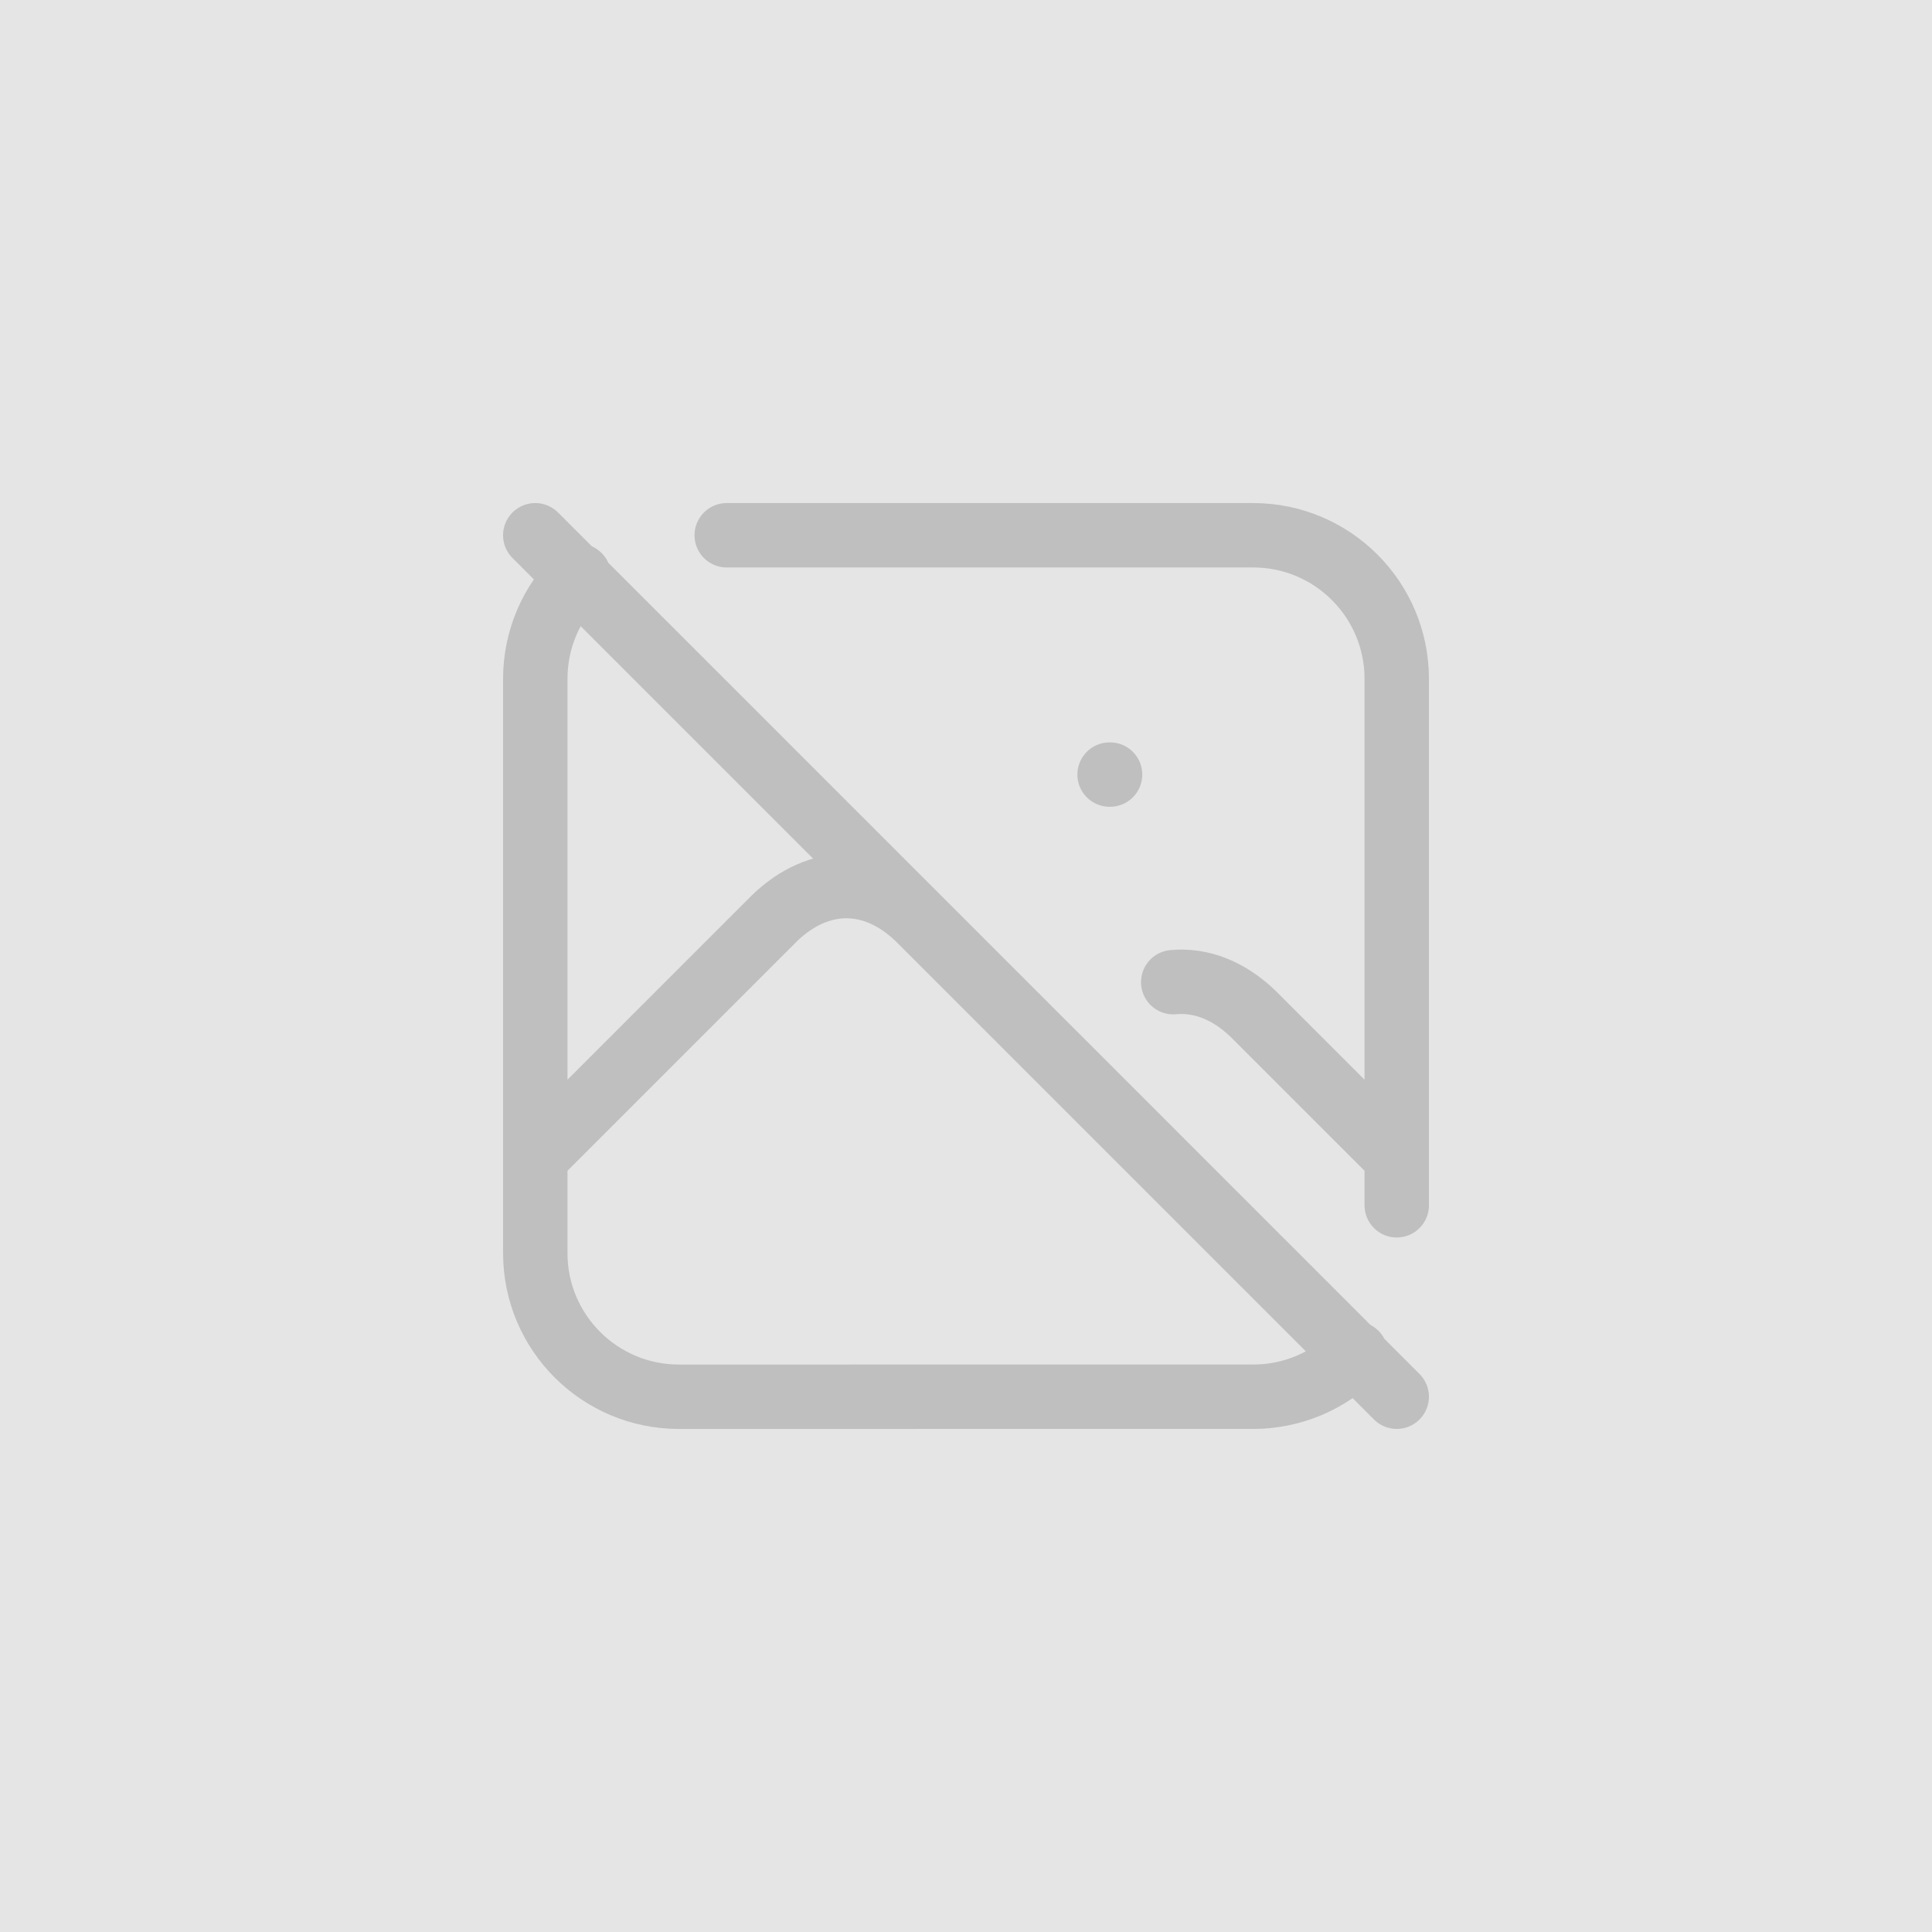
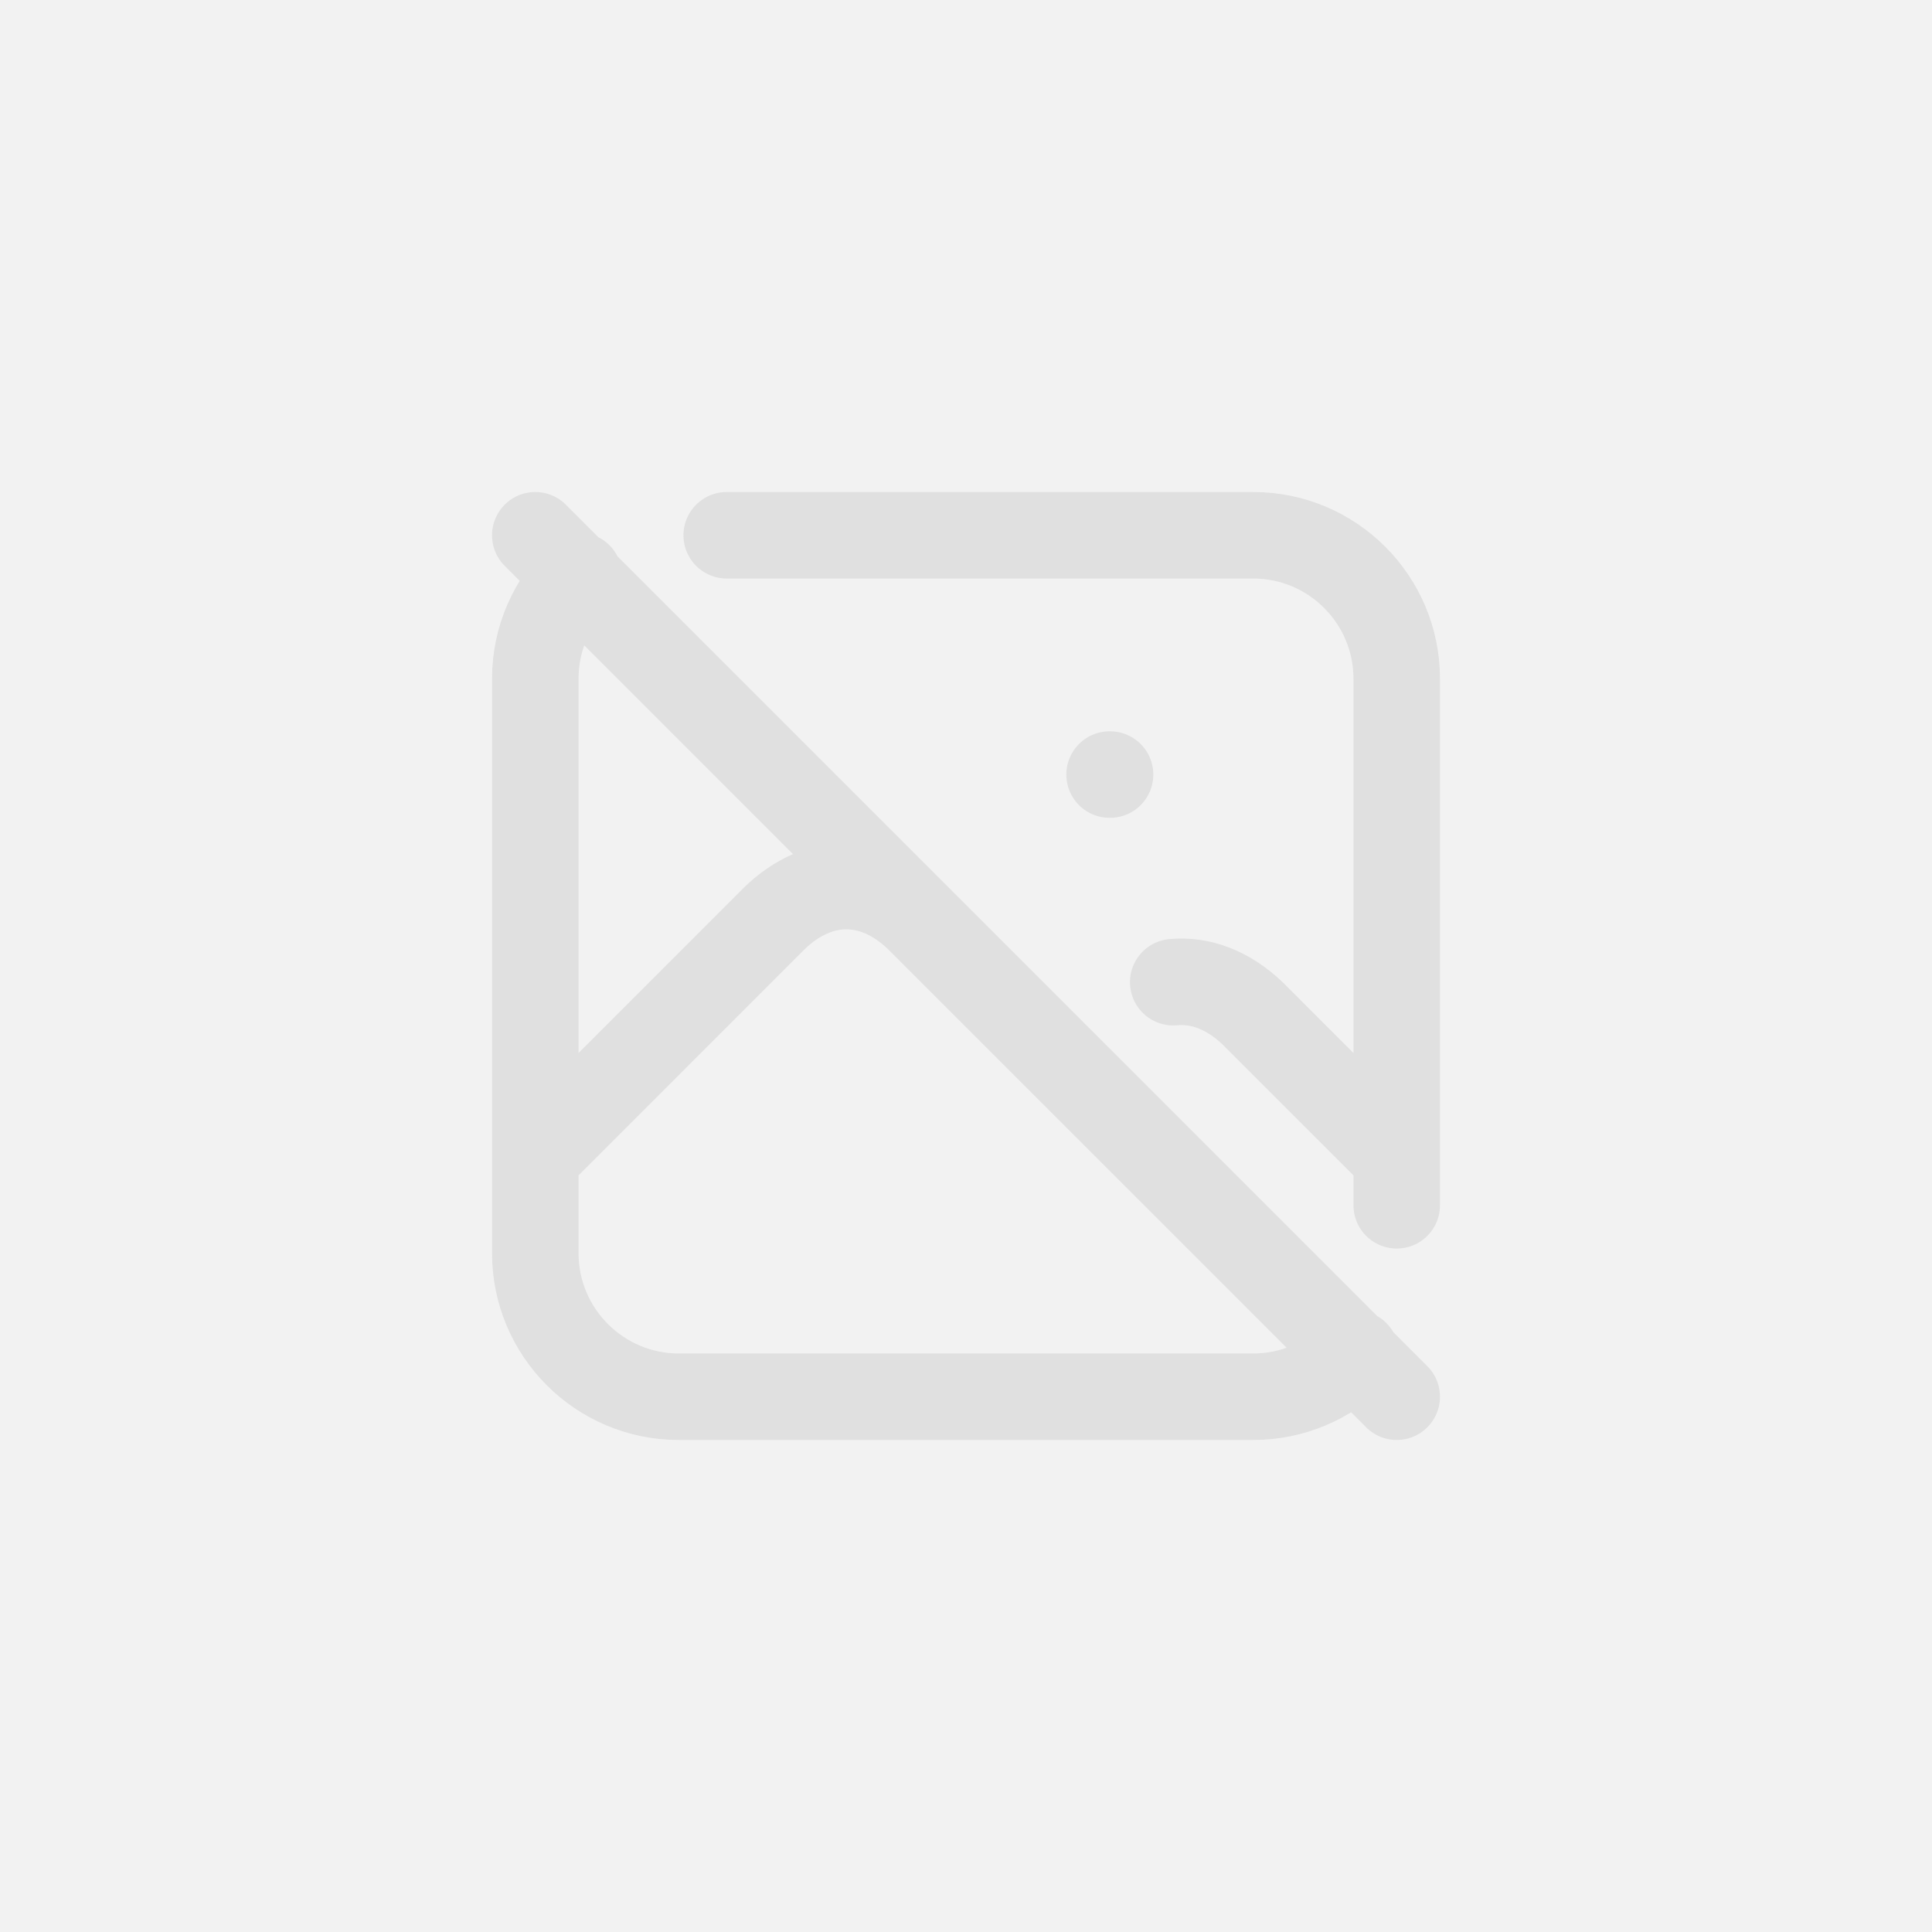
- <svg xmlns="http://www.w3.org/2000/svg" xml:space="preserve" width="79.375mm" height="79.375mm" version="1.1" style="shape-rendering:geometricPrecision; text-rendering:geometricPrecision; image-rendering:optimizeQuality; fill-rule:evenodd; clip-rule:evenodd" viewBox="0 0 4187.62 4187.63">
+ <svg xmlns="http://www.w3.org/2000/svg" xml:space="preserve" width="59.108mm" height="59.108mm" version="1.1" style="shape-rendering:geometricPrecision; text-rendering:geometricPrecision; image-rendering:optimizeQuality; fill-rule:evenodd; clip-rule:evenodd" viewBox="0 0 2793.98 2793.98">
  <defs>
    <style type="text/css">
   
-     .str0 {stroke:#999999;stroke-width:139.59;stroke-linecap:round;stroke-linejoin:round;stroke-miterlimit:22.926;stroke-opacity:0.502}
+     .str0 {stroke:#999999;stroke-width:125.07;stroke-linecap:round;stroke-linejoin:round;stroke-miterlimit:22.926;stroke-opacity:0.2}
    .fil1 {fill:none}
-     .fil0 {fill:gray;fill-opacity:0.2}
+     .fil0 {fill:gray;fill-opacity:0.102}
   
  </style>
  </defs>
  <g id="Layer_x0020_1">
-     <g id="_2318681814816">
-       <polygon class="fil0" points="-0,0 4187.62,0 4187.62,4187.63 -0,4187.63 " />
-       <path class="fil1 str0" d="M2405.04 1678.89l1.02 0m-1245.87 -518.71l1867.22 1867.22m-484.44 -898.54c59.55,-5.6 119.82,17.21 173.26,68.69l311.22 311.23m-1867.26 -0.04l518.66 -518.66c96.26,-92.65 214.93,-92.65 311.23,0l518.66 518.66m-933.59 -1348.56l1141.08 0c171.84,0 311.22,139.38 311.22,311.22l0 1141.08m-88.8 321.5c-58.34,59.71 -138.44,93.43 -221.95,93.43 -0.12,0 -0.35,0 -0.47,0l-1244.82 0.04c-171.8,-0.04 -311.18,-139.42 -311.18,-311.26l0 -1244.81c0,-87.67 36.19,-166.82 94.41,-223.32" />
+     <g id="_1710627211312">
+       <polygon class="fil0" points="-0,0 2793.98,0 2793.98,2793.98 -0,2793.98 " />
+       <path class="fil1 str0" d="M1604.64 1120.15l0.68 0m-831.24 -346.08l1245.81 1245.81m-323.22 -599.5c39.73,-3.73 79.94,11.48 115.6,45.83l207.64 207.65m-1245.84 -0.03l346.05 -346.05c64.22,-61.81 143.4,-61.81 207.65,0l346.05 346.05m-622.89 -899.76l761.33 0c114.65,0 207.64,93 207.64,207.65l0 761.33m-59.25 214.5c-38.92,39.84 -92.37,62.33 -148.08,62.33 -0.08,0 -0.23,0 -0.31,0l-830.54 0.03c-114.62,-0.03 -207.61,-93.03 -207.61,-207.67l0 -830.54c0,-58.5 24.15,-111.3 62.99,-149" />
    </g>
  </g>
</svg>
